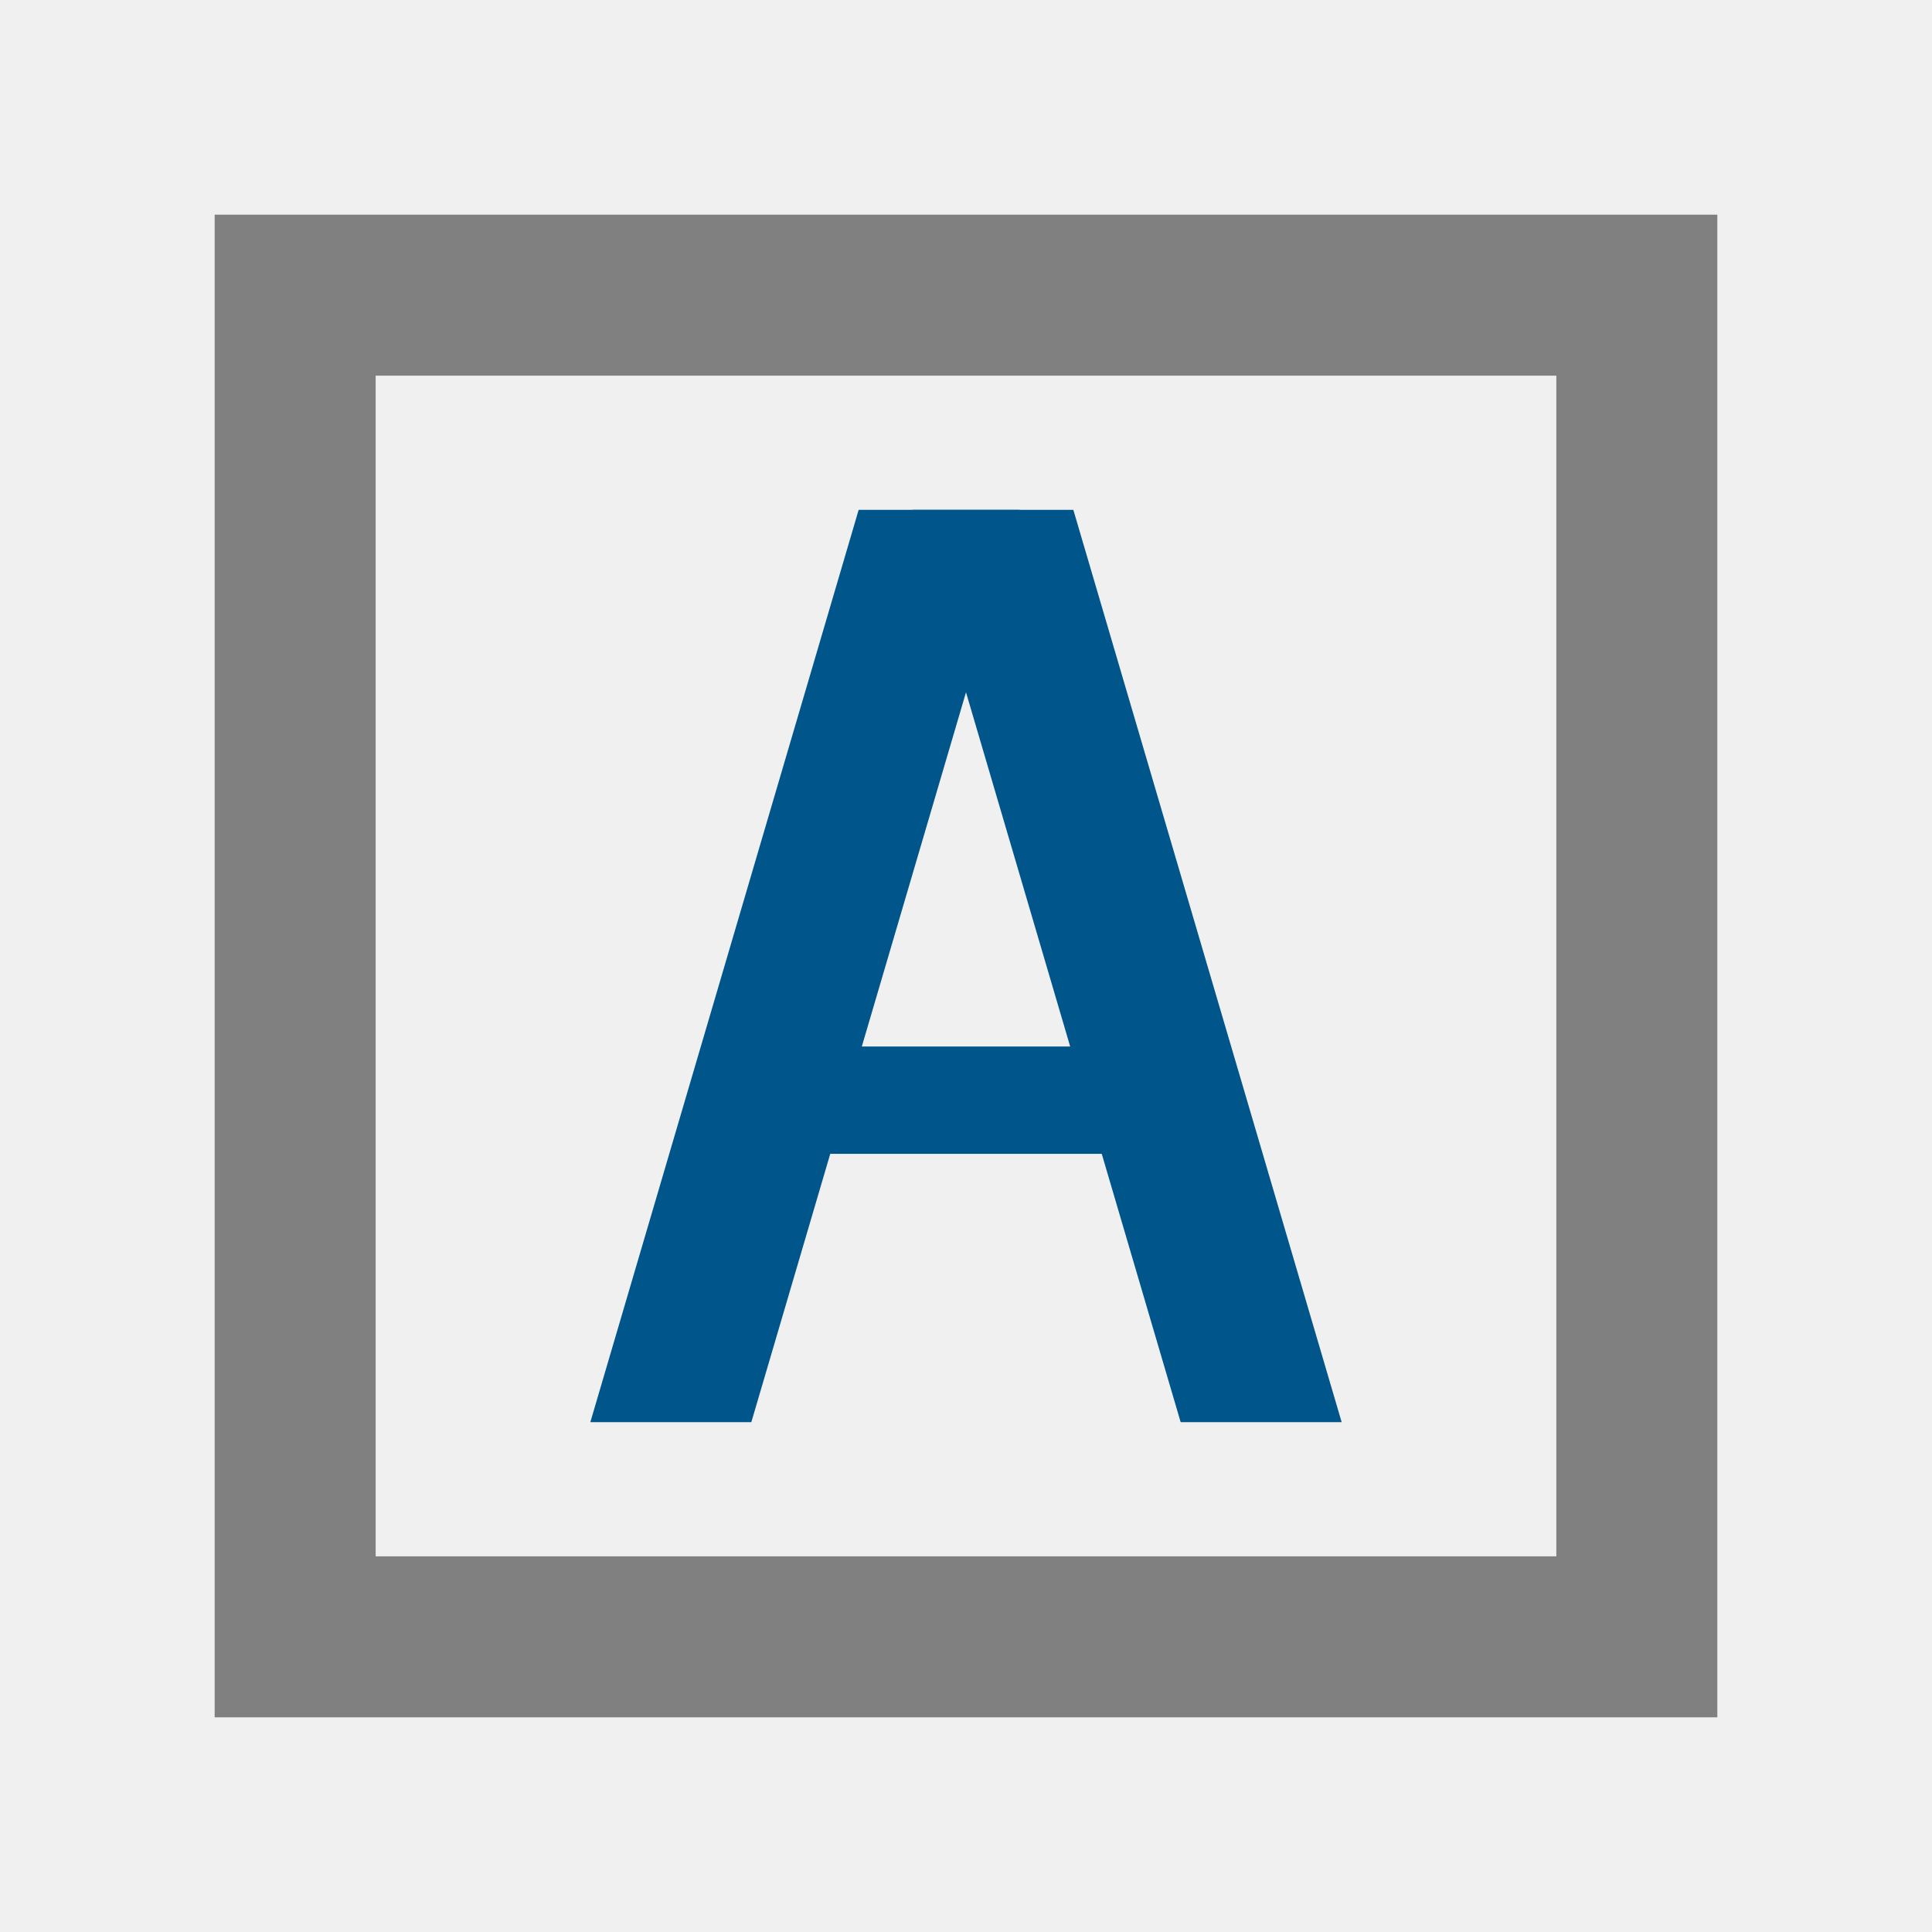
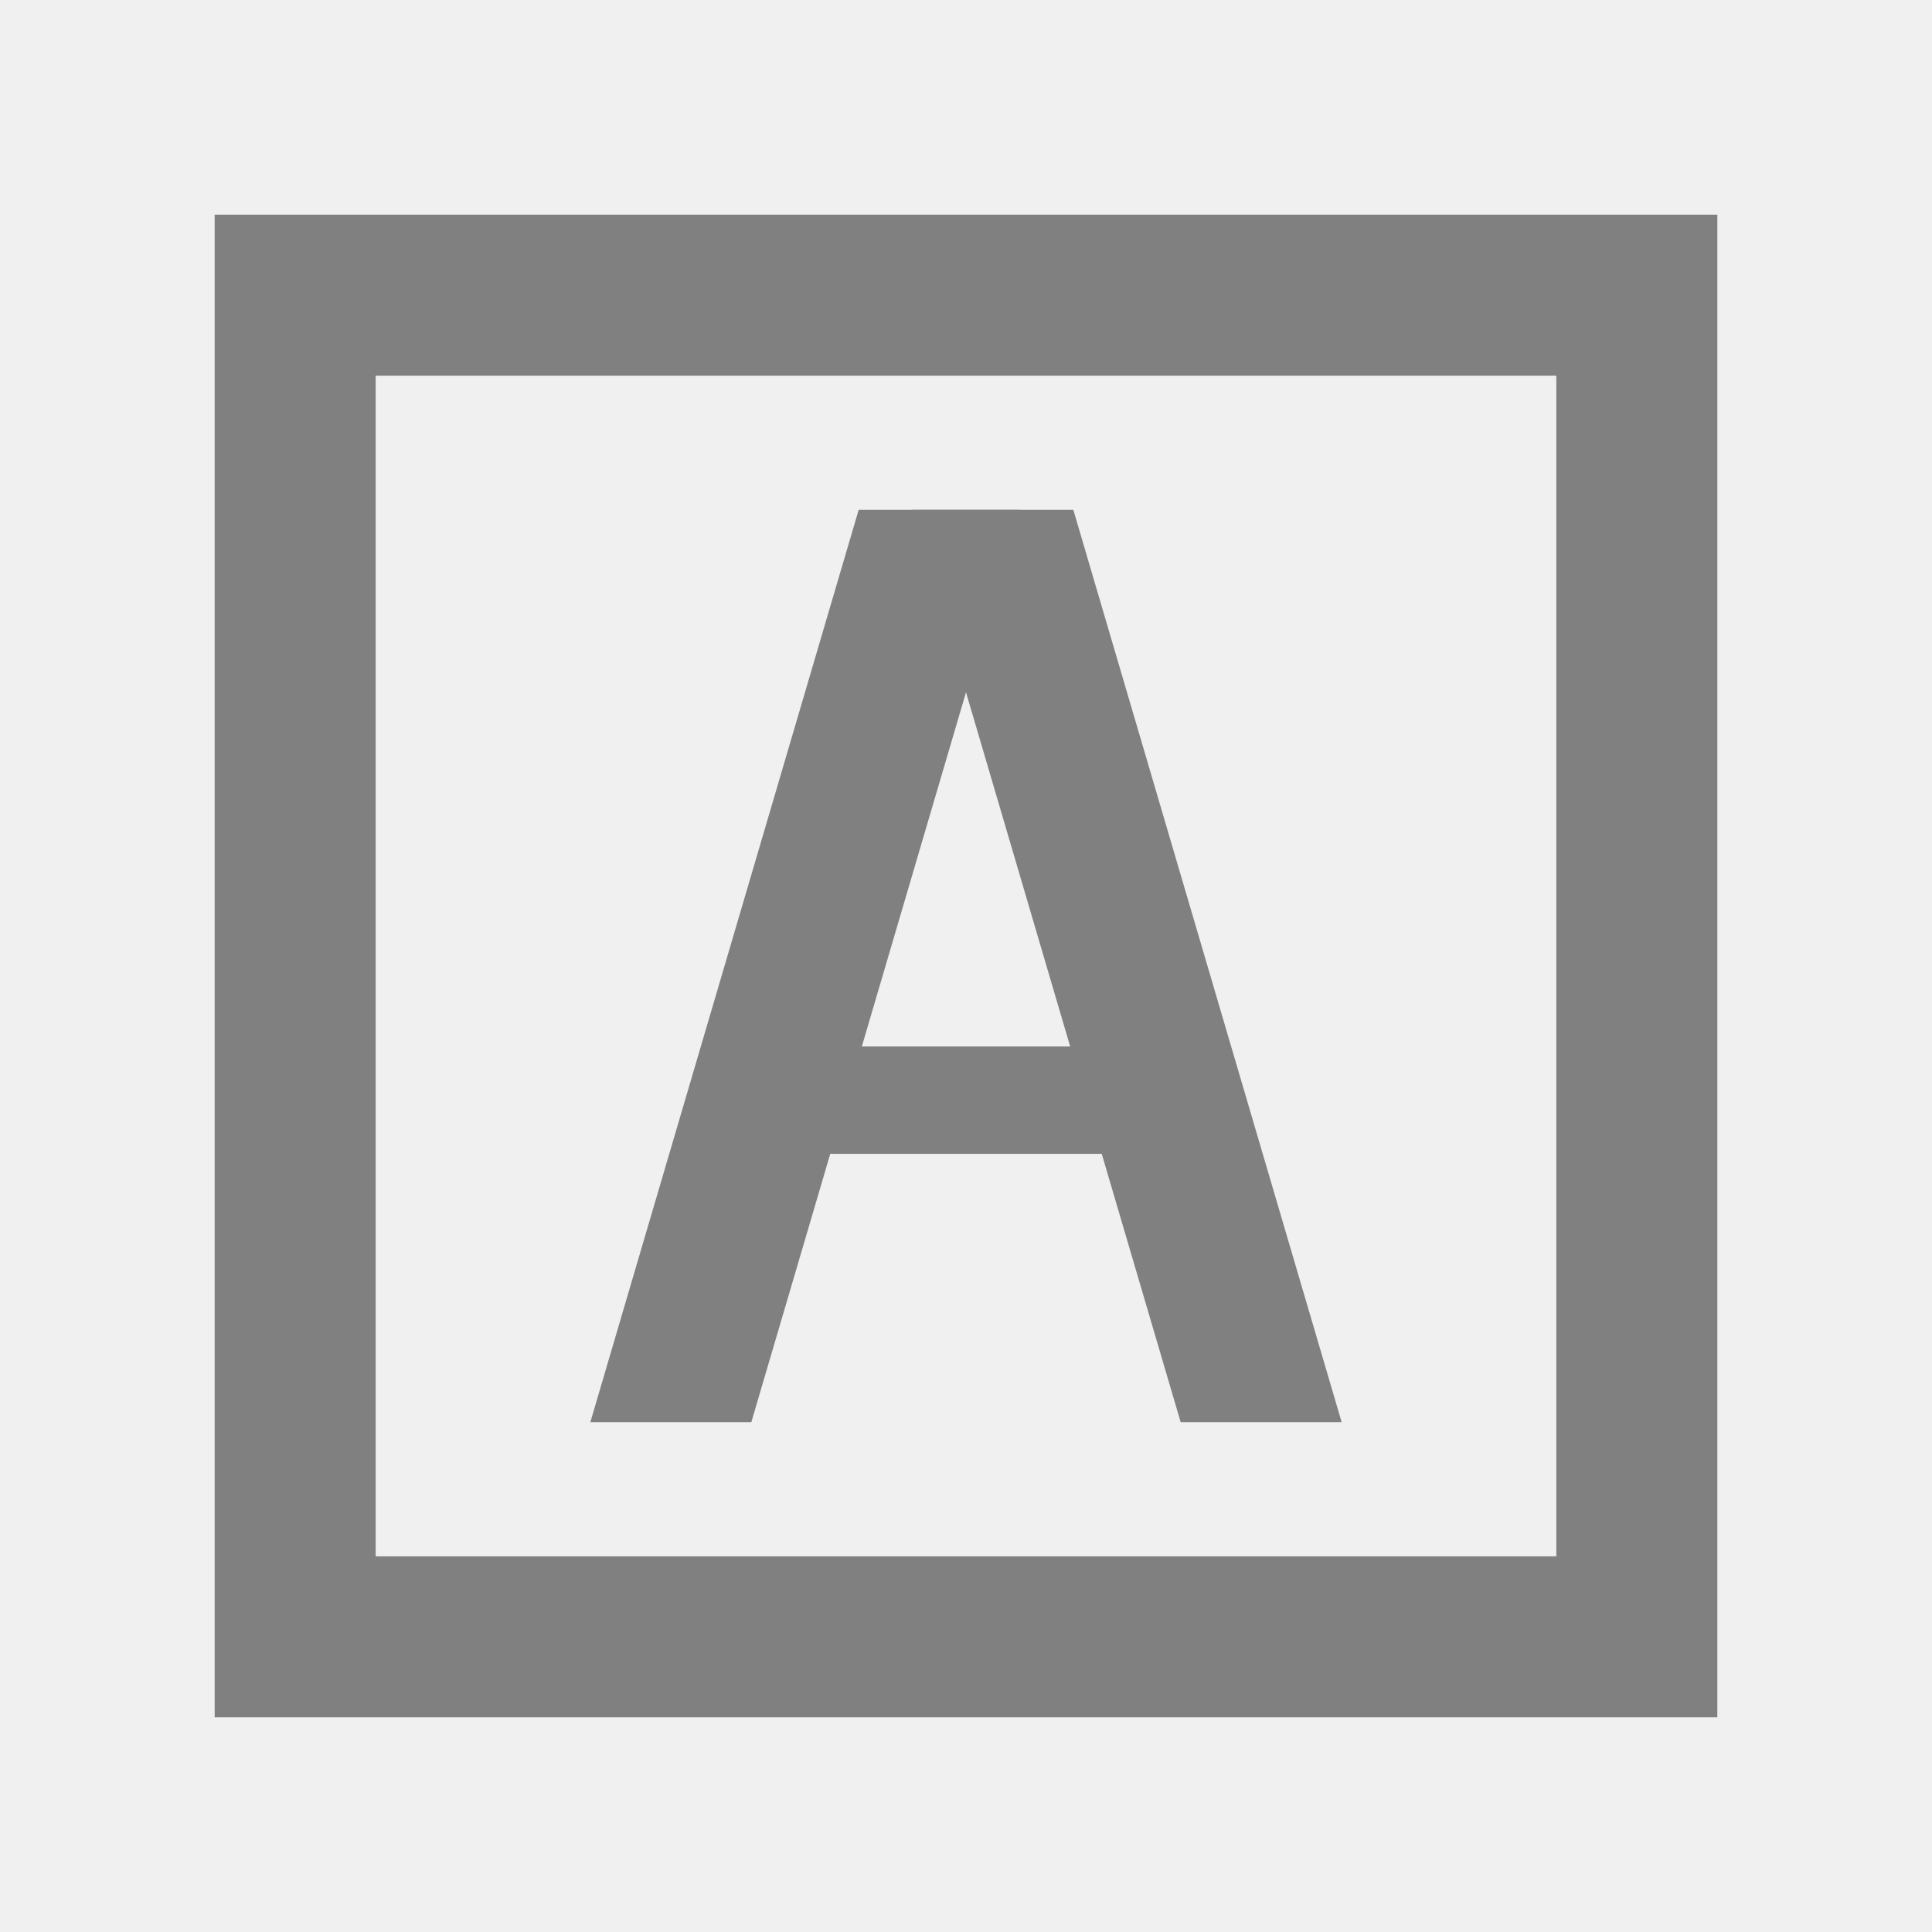
<svg xmlns="http://www.w3.org/2000/svg" width="72" height="72" viewBox="0 0 72 72" fill="none">
  <g clip-path="url(#clip0_30_7114)">
    <path d="M8 8V64H64V8H8ZM58 58H14V14H58V58Z" fill="#808080" />
-     <path d="M38 19H32L22 53H28L38 19Z" fill="#00558B" />
-     <path d="M34 19H40L50 53H44L34 19Z" fill="#00558B" />
-     <path d="M43 39H29V43H43V39Z" fill="#00558B" />
+     <path d="M38 19H32L22 53H28L38 19Z" fill="#808080" />
+     <path d="M34 19H40L50 53H44L34 19Z" fill="#808080" />
+     <path d="M43 39H29V43H43V39Z" fill="#808080" />
  </g>
  <defs>
    <clipPath id="clip0_30_7114">
      <rect width="72" height="72" fill="white" />
    </clipPath>
  </defs>
</svg>
